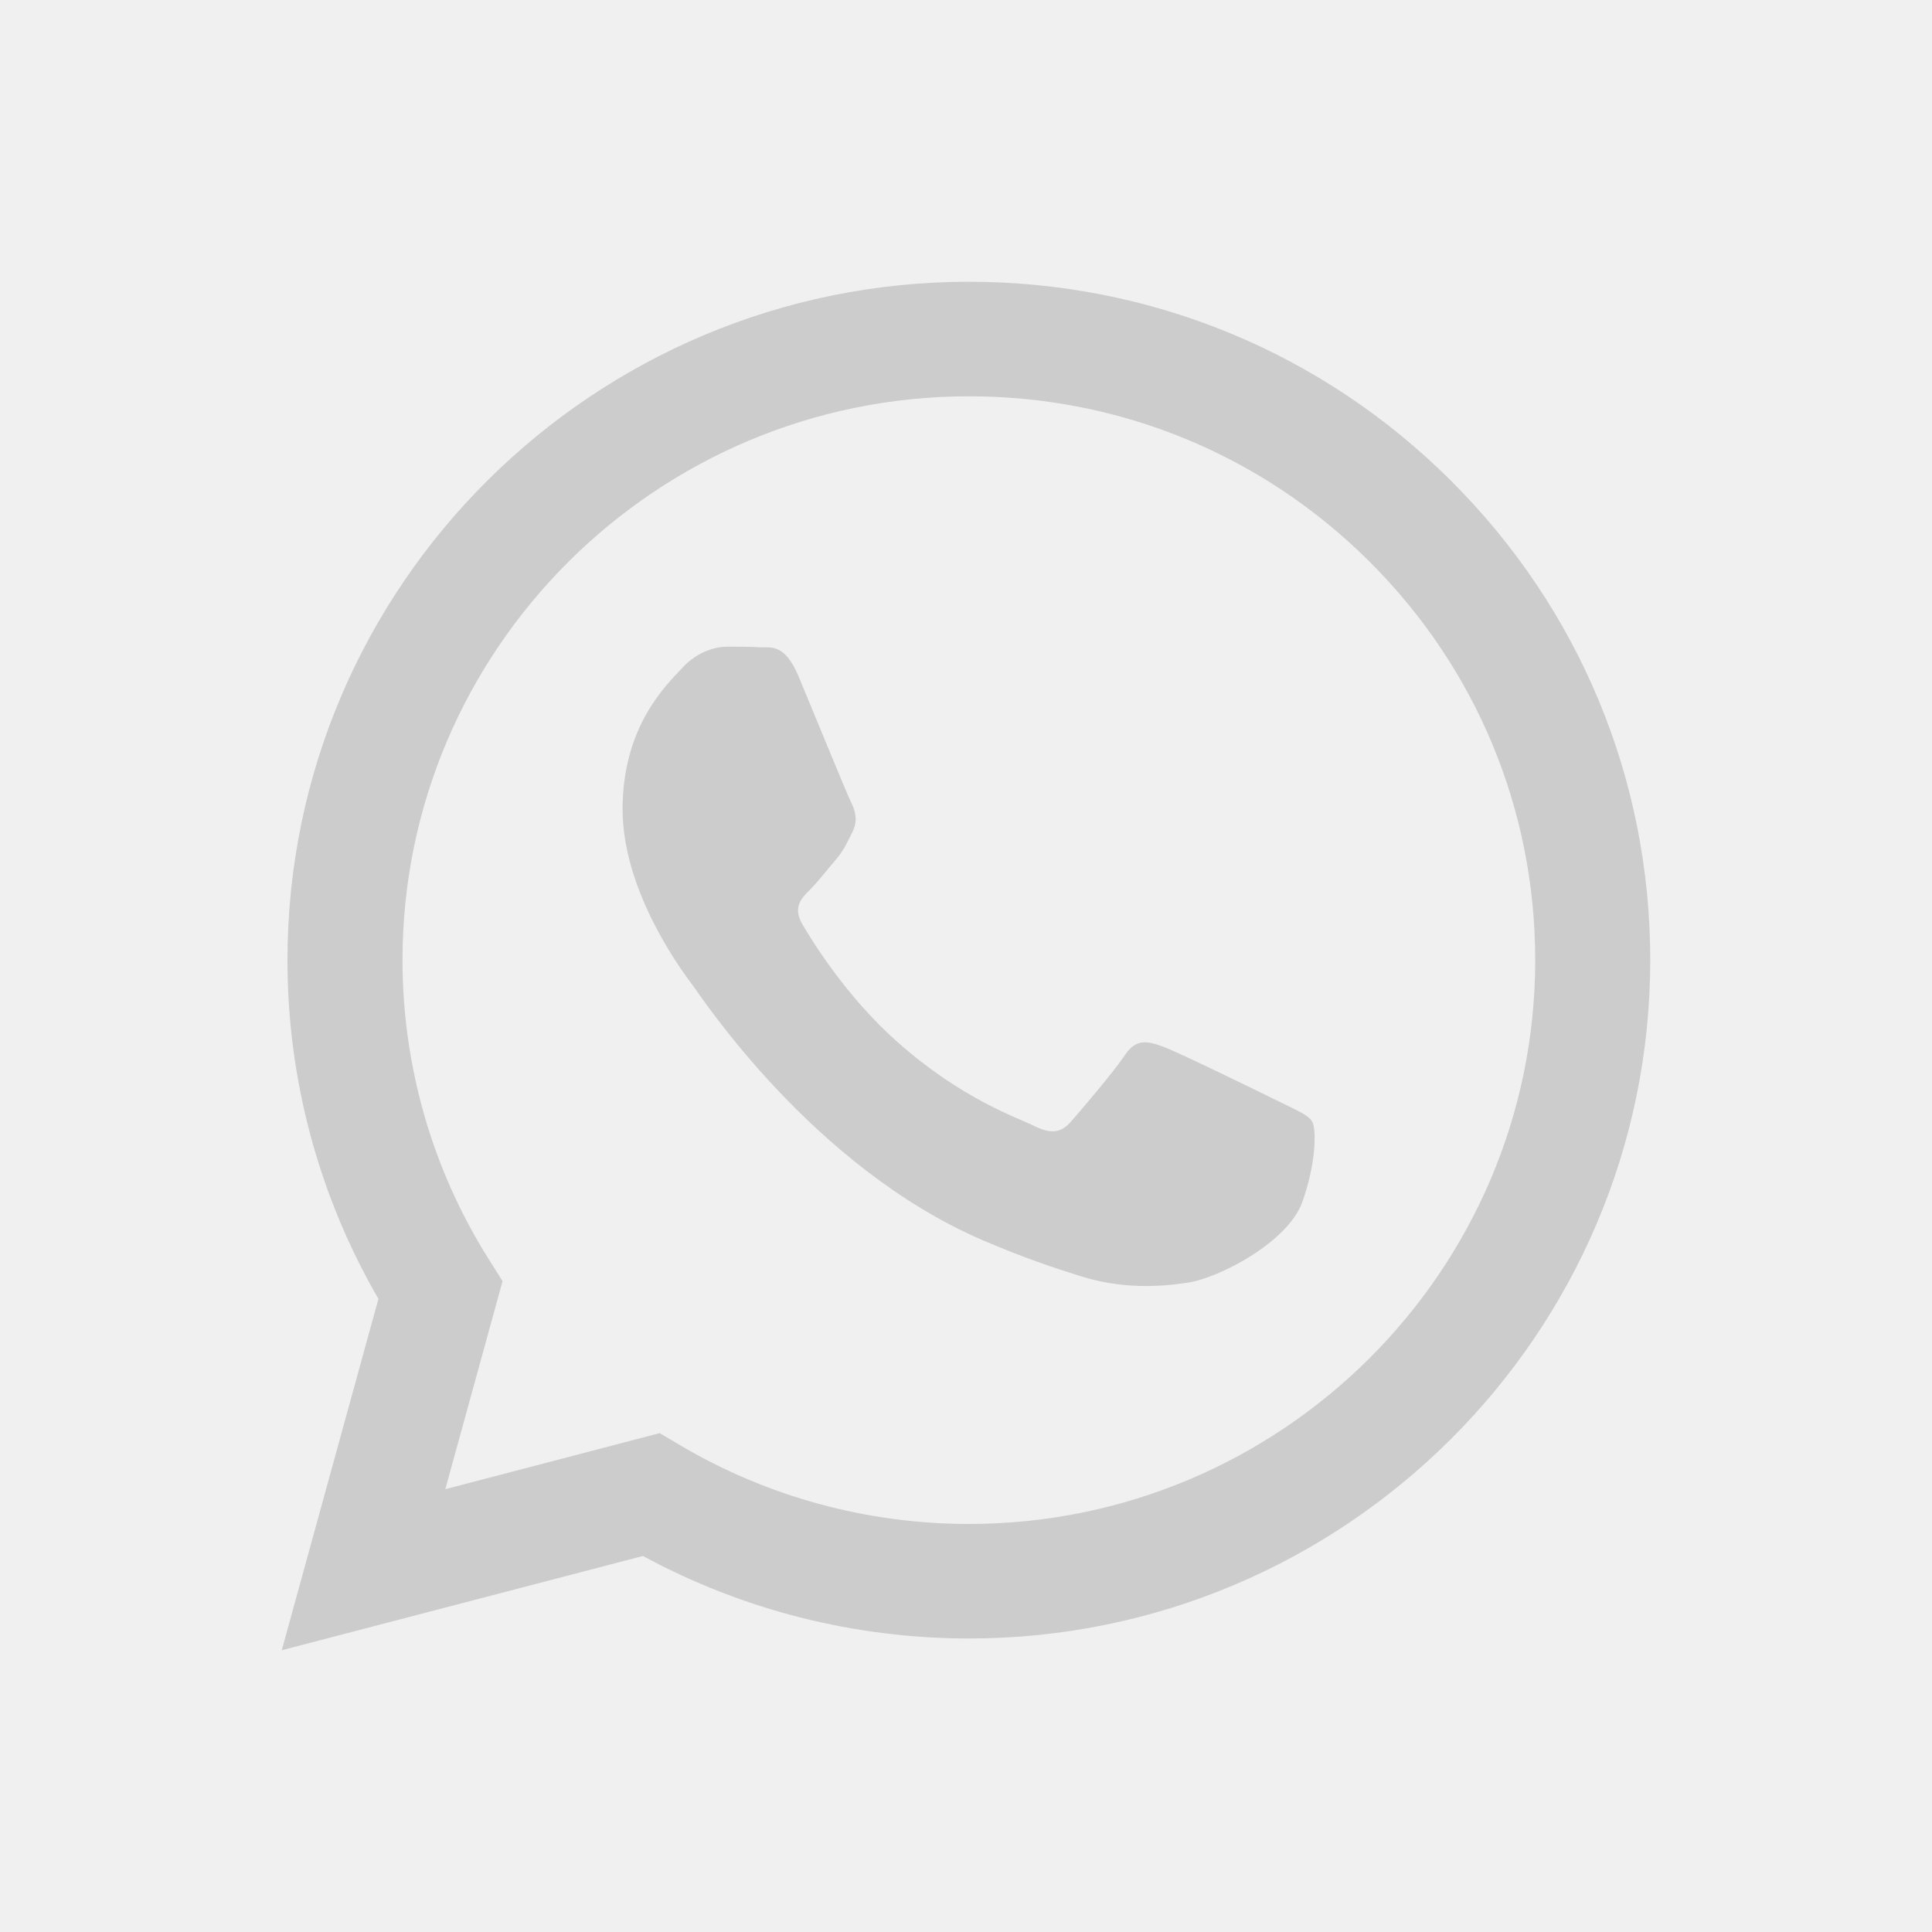
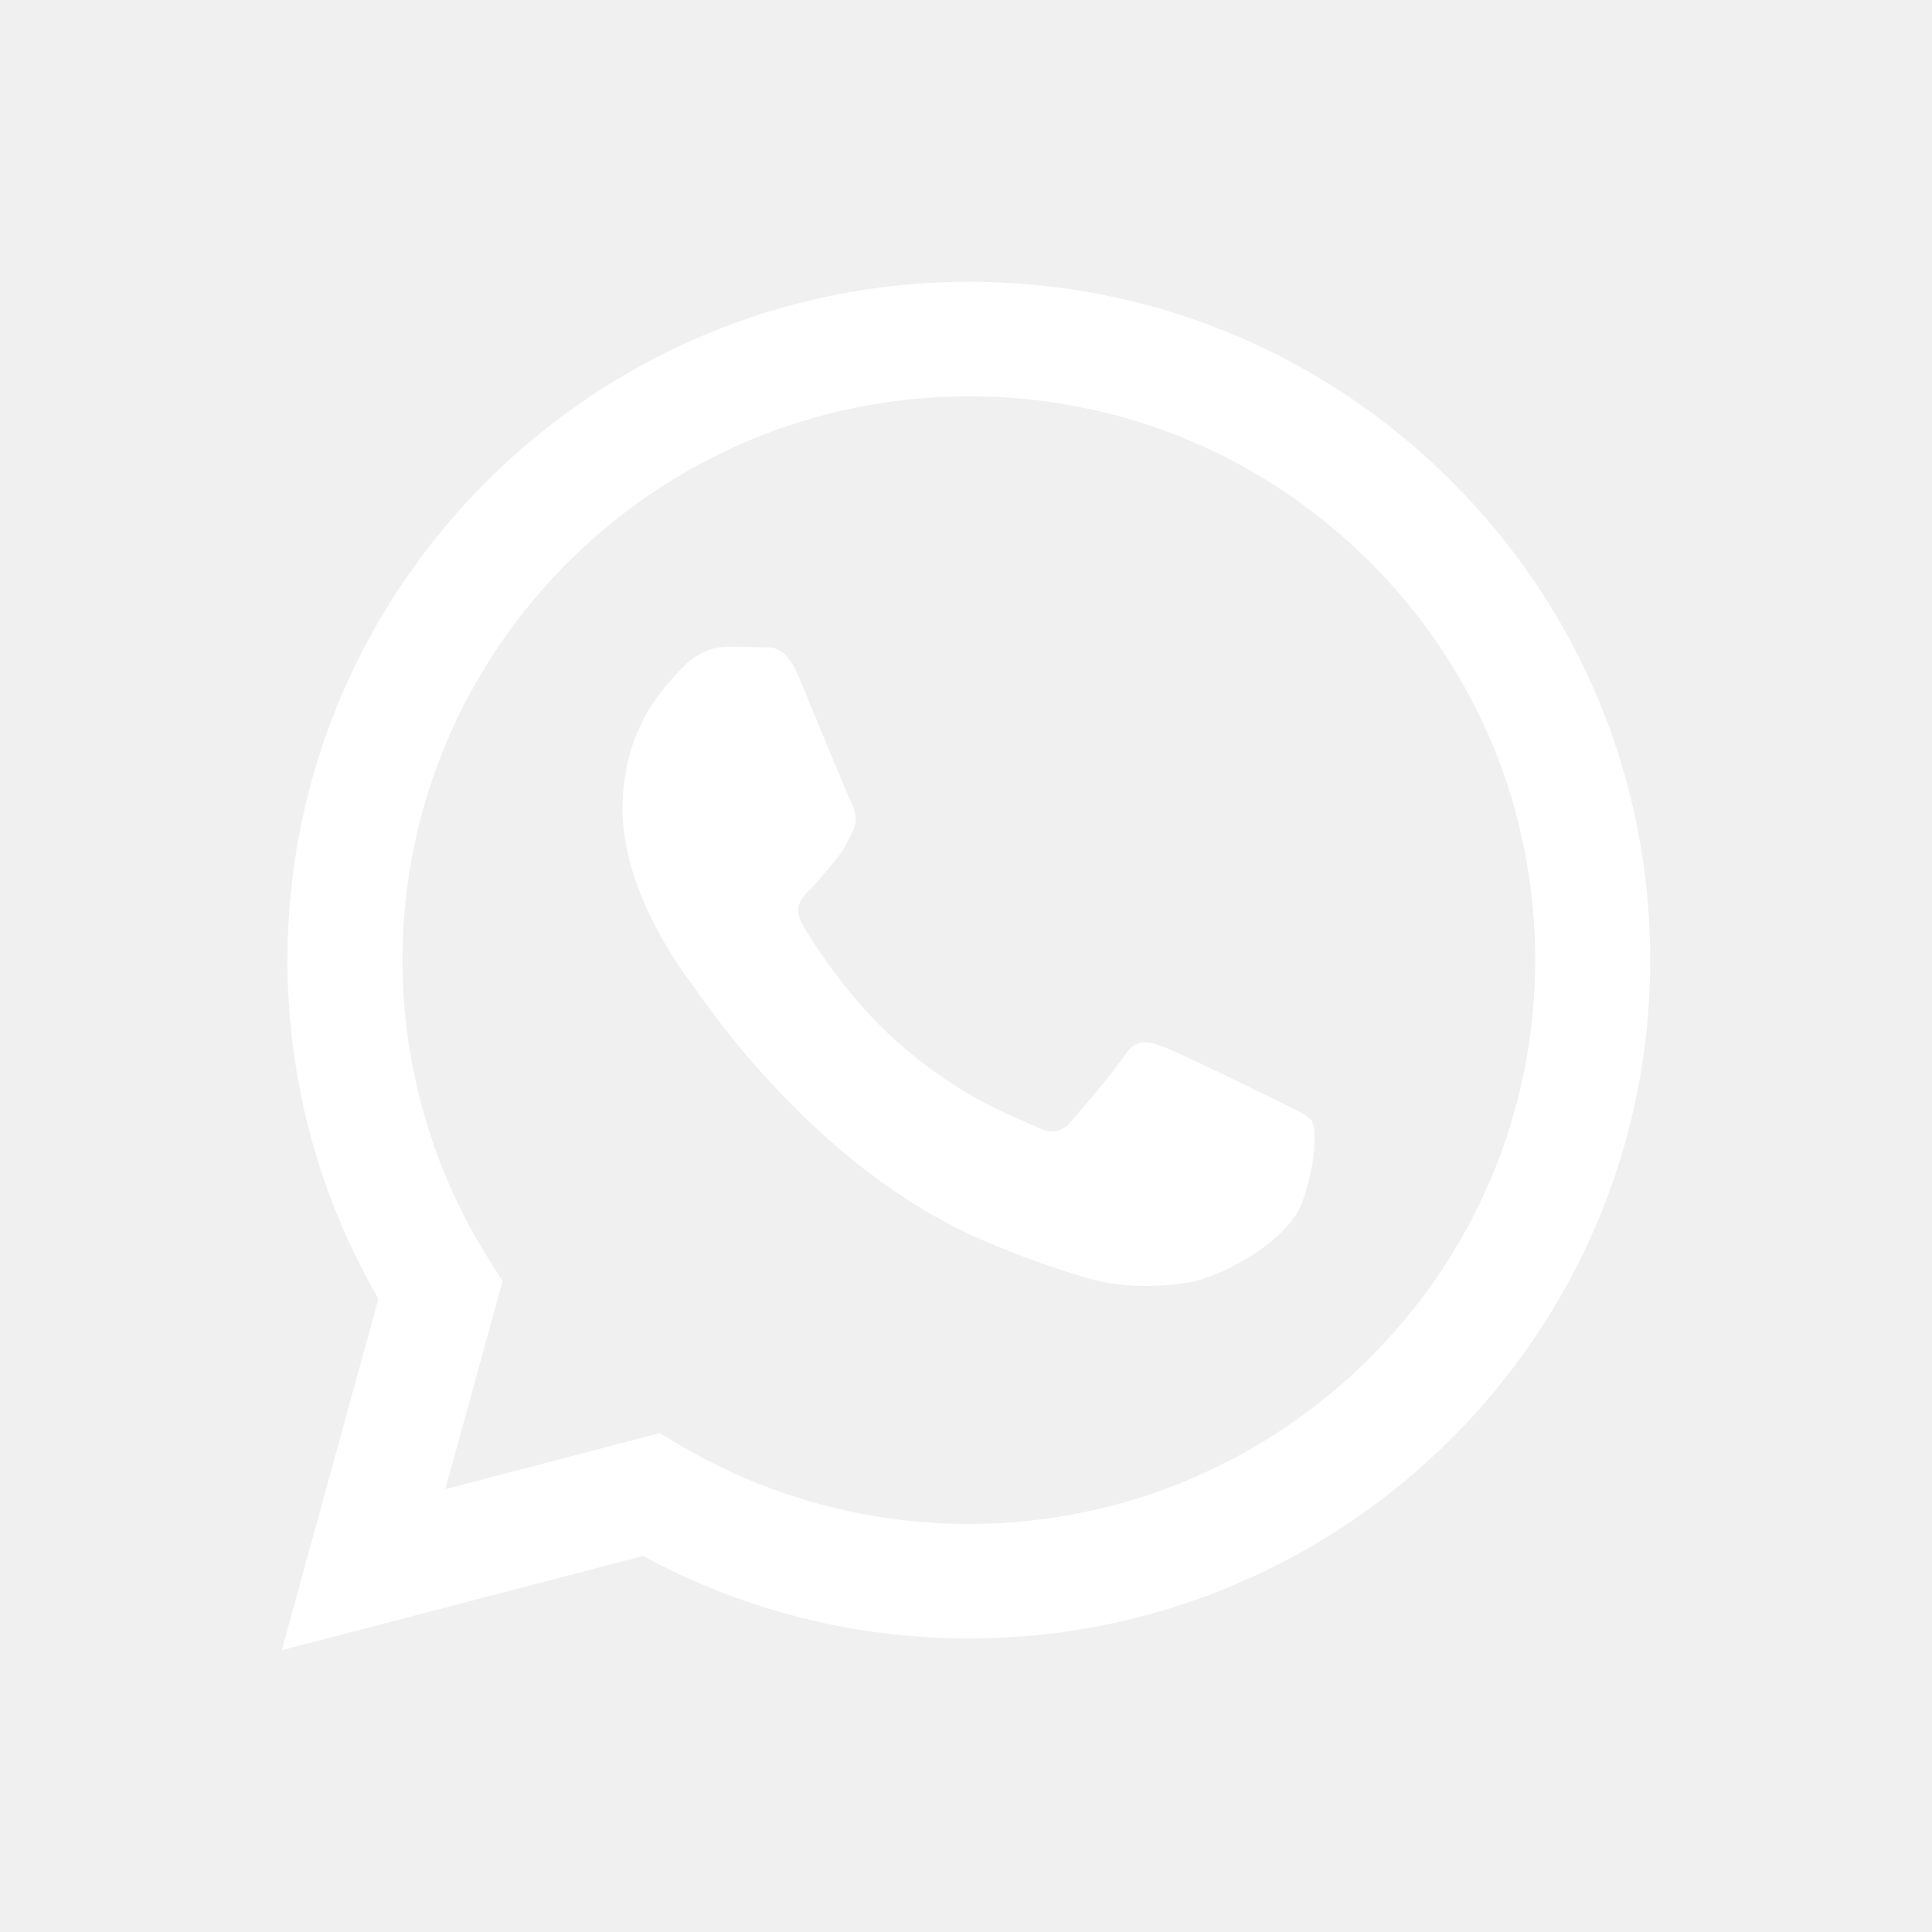
<svg xmlns="http://www.w3.org/2000/svg" width="24" height="24" viewBox="0 0 24 24" fill="none" version="1.1" id="svg1">
  <defs id="defs1" />
-   <path fill-rule="evenodd" clip-rule="evenodd" d="M15.895 13.687C15.683 13.582 14.643 13.073 14.449 13.002C14.255 12.932 14.114 12.897 13.973 13.108C13.832 13.319 13.427 13.793 13.304 13.933C13.18 14.074 13.057 14.091 12.845 13.986C12.634 13.88 11.953 13.658 11.145 12.941C10.516 12.383 10.091 11.694 9.968 11.483C9.845 11.272 9.955 11.158 10.061 11.053C10.156 10.959 10.272 10.808 10.378 10.685C10.484 10.562 10.519 10.474 10.59 10.334C10.66 10.193 10.625 10.07 10.572 9.965C10.519 9.859 10.096 8.823 9.92 8.402C9.748 7.991 9.574 8.047 9.444 8.041C9.321 8.034 9.18 8.033 9.039 8.033C8.898 8.033 8.669 8.086 8.475 8.297C8.281 8.507 7.734 9.017 7.734 10.053C7.734 11.088 8.492 12.089 8.598 12.23C8.704 12.37 10.089 14.496 12.211 15.408C12.716 15.625 13.11 15.755 13.417 15.851C13.924 16.012 14.384 15.989 14.749 15.935C15.155 15.874 16 15.426 16.177 14.934C16.353 14.442 16.353 14.021 16.3 13.933C16.247 13.845 16.106 13.793 15.895 13.687ZM12.036 18.931H12.033C10.77 18.931 9.532 18.593 8.452 17.955L8.195 17.803L5.532 18.499L6.243 15.915L6.076 15.65C5.372 14.535 5 13.247 5 11.924C5.002 8.063 8.158 4.923 12.038 4.923C13.918 4.923 15.684 5.653 17.012 6.976C18.34 8.3 19.072 10.059 19.071 11.93C19.069 15.79 15.913 18.931 12.036 18.931ZM18.023 5.97C16.425 4.378 14.3 3.501 12.036 3.5C7.37 3.5 3.573 7.279 3.571 11.923C3.57 13.408 3.96 14.857 4.701 16.135L3.5 20.5L7.987 19.329C9.223 20 10.615 20.353 12.032 20.354H12.036C16.701 20.354 20.498 16.575 20.5 11.93C20.501 9.679 19.621 7.563 18.023 5.97Z" fill="white" id="path1" style="fill:#cccccc" />
+   <path fill-rule="evenodd" clip-rule="evenodd" d="M15.895 13.687C15.683 13.582 14.643 13.073 14.449 13.002C14.255 12.932 14.114 12.897 13.973 13.108C13.832 13.319 13.427 13.793 13.304 13.933C13.18 14.074 13.057 14.091 12.845 13.986C12.634 13.88 11.953 13.658 11.145 12.941C10.516 12.383 10.091 11.694 9.968 11.483C9.845 11.272 9.955 11.158 10.061 11.053C10.156 10.959 10.272 10.808 10.378 10.685C10.484 10.562 10.519 10.474 10.59 10.334C10.66 10.193 10.625 10.07 10.572 9.965C10.519 9.859 10.096 8.823 9.92 8.402C9.748 7.991 9.574 8.047 9.444 8.041C9.321 8.034 9.18 8.033 9.039 8.033C8.898 8.033 8.669 8.086 8.475 8.297C8.281 8.507 7.734 9.017 7.734 10.053C7.734 11.088 8.492 12.089 8.598 12.23C8.704 12.37 10.089 14.496 12.211 15.408C12.716 15.625 13.11 15.755 13.417 15.851C13.924 16.012 14.384 15.989 14.749 15.935C15.155 15.874 16 15.426 16.177 14.934C16.353 14.442 16.353 14.021 16.3 13.933C16.247 13.845 16.106 13.793 15.895 13.687ZM12.036 18.931H12.033C10.77 18.931 9.532 18.593 8.452 17.955L8.195 17.803L5.532 18.499L6.243 15.915L6.076 15.65C5.372 14.535 5 13.247 5 11.924C5.002 8.063 8.158 4.923 12.038 4.923C13.918 4.923 15.684 5.653 17.012 6.976C18.34 8.3 19.072 10.059 19.071 11.93C19.069 15.79 15.913 18.931 12.036 18.931ZM18.023 5.97C16.425 4.378 14.3 3.501 12.036 3.5C7.37 3.5 3.573 7.279 3.571 11.923C3.57 13.408 3.96 14.857 4.701 16.135L3.5 20.5L7.987 19.329C9.223 20 10.615 20.353 12.032 20.354H12.036C16.701 20.354 20.498 16.575 20.5 11.93C20.501 9.679 19.621 7.563 18.023 5.97Z" fill="white" id="path1" style="fill:#ffffff" />
</svg>
